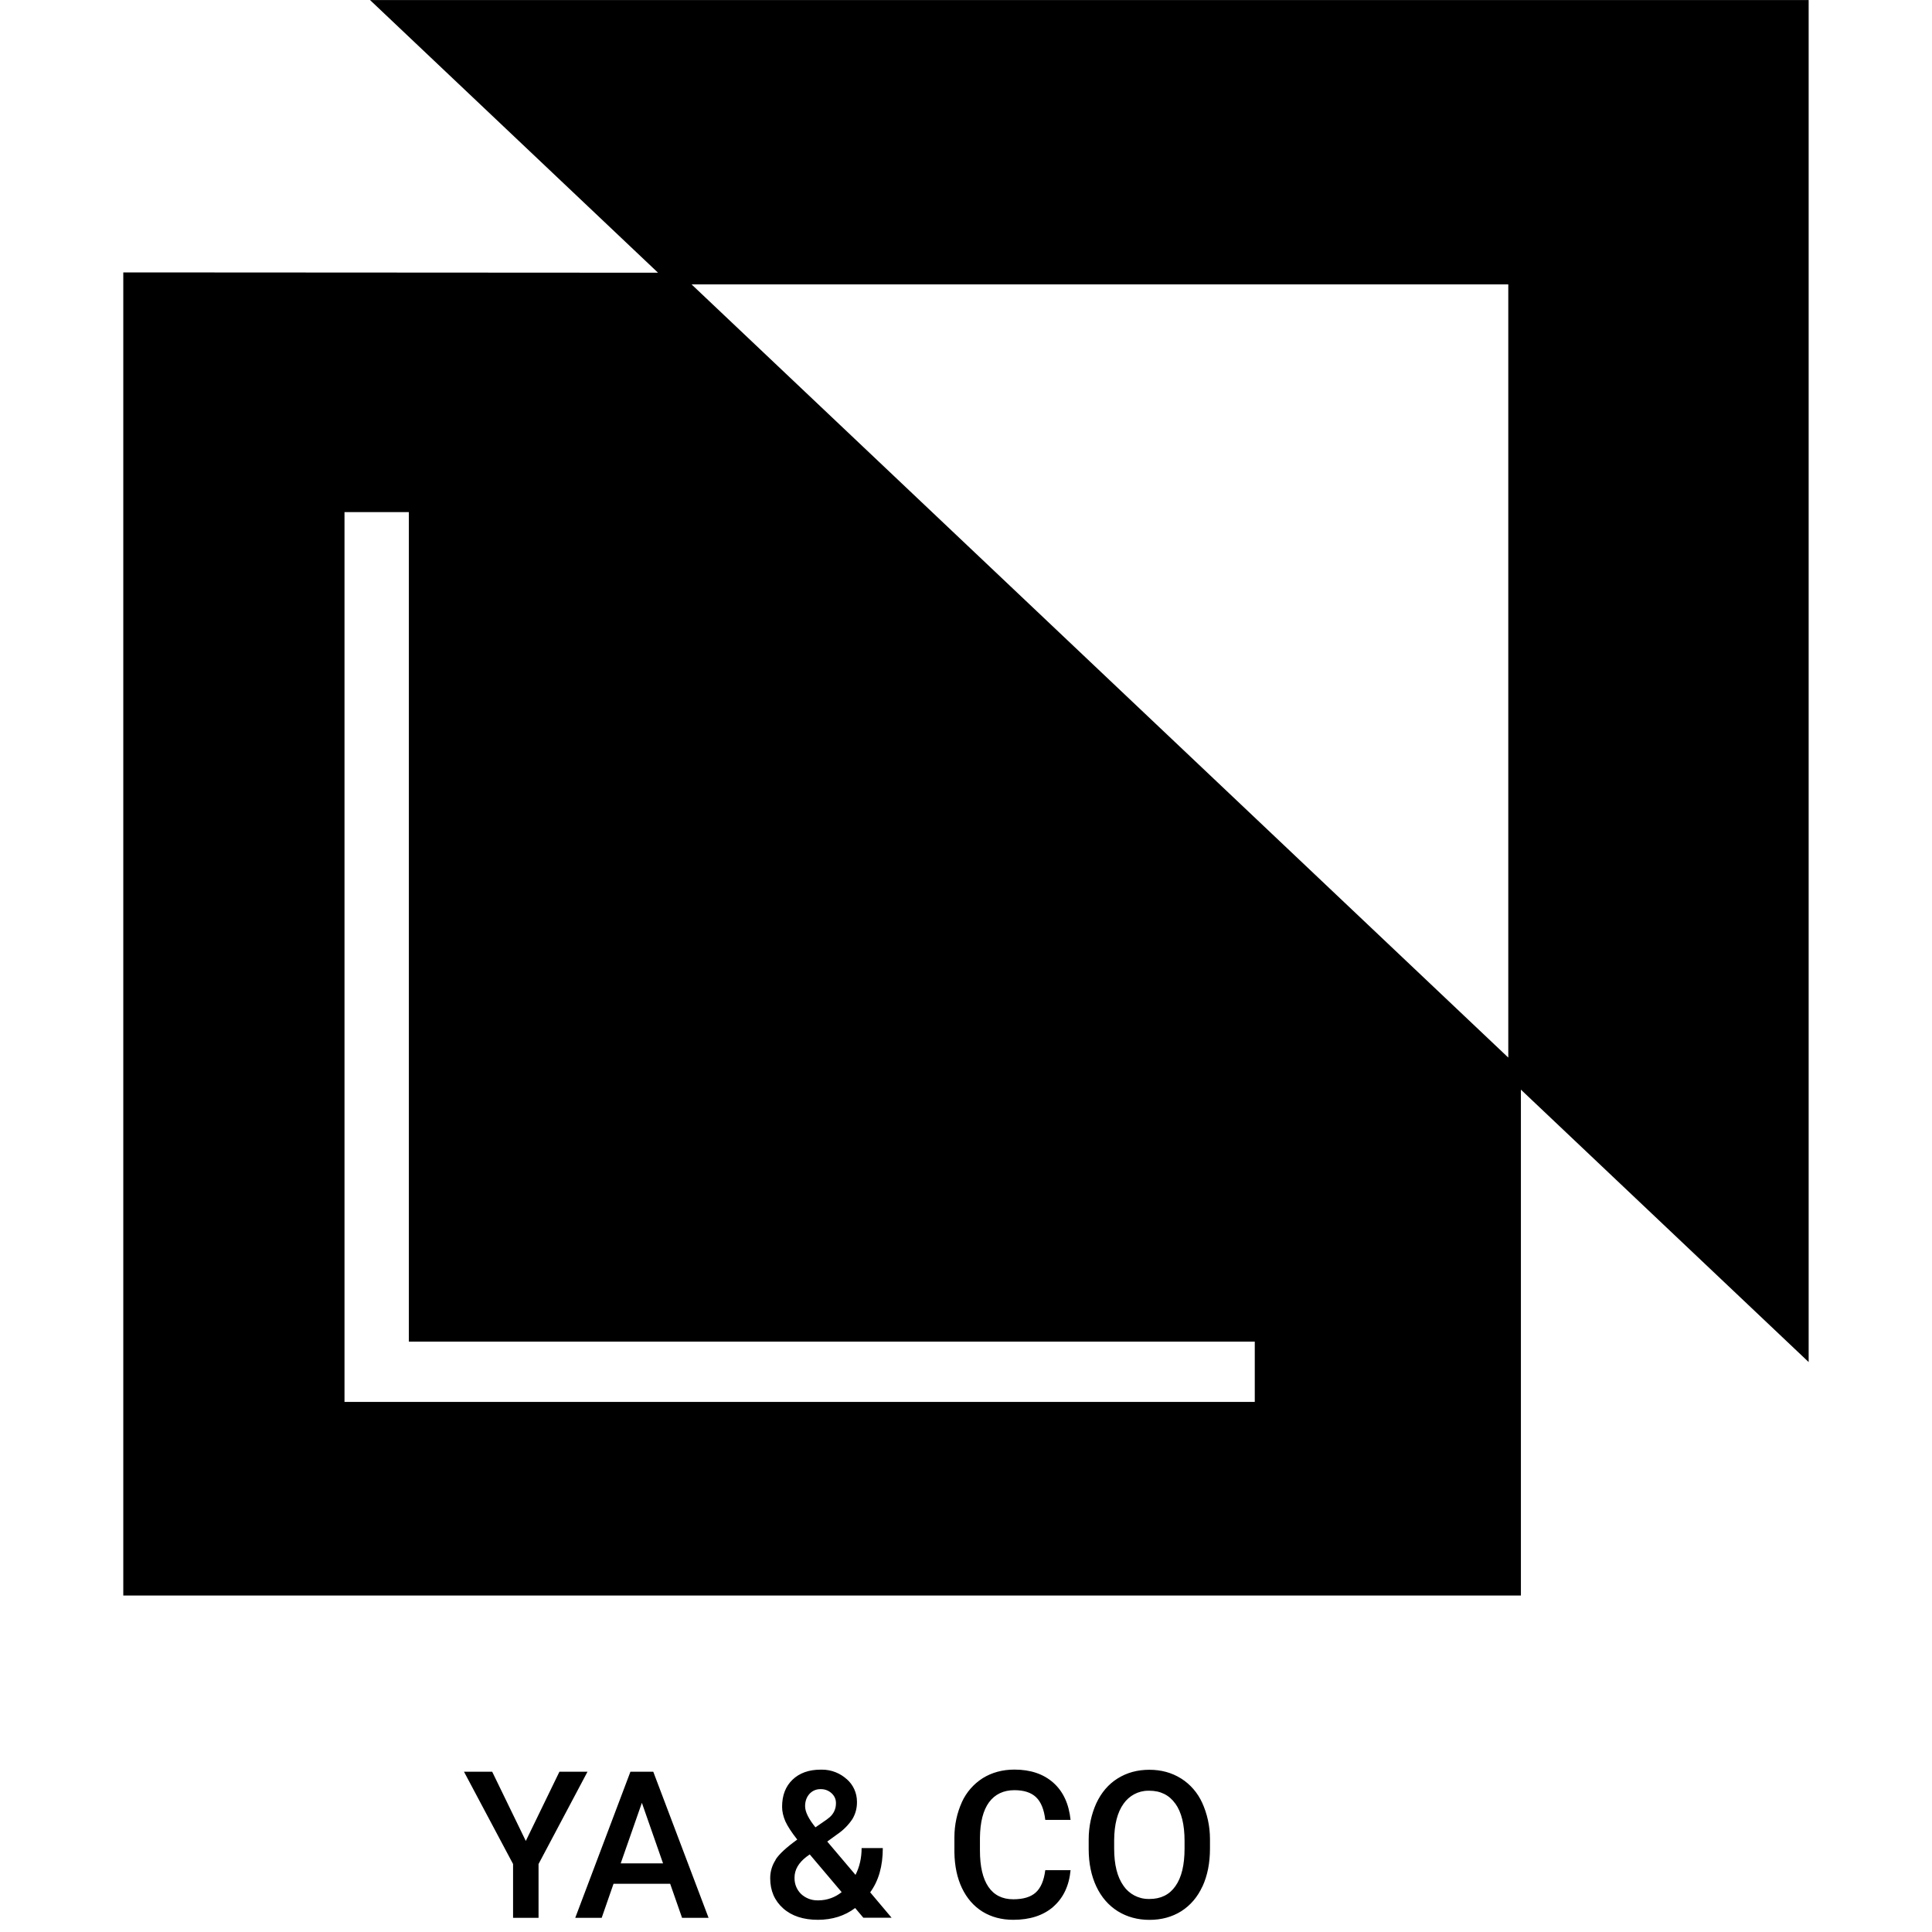
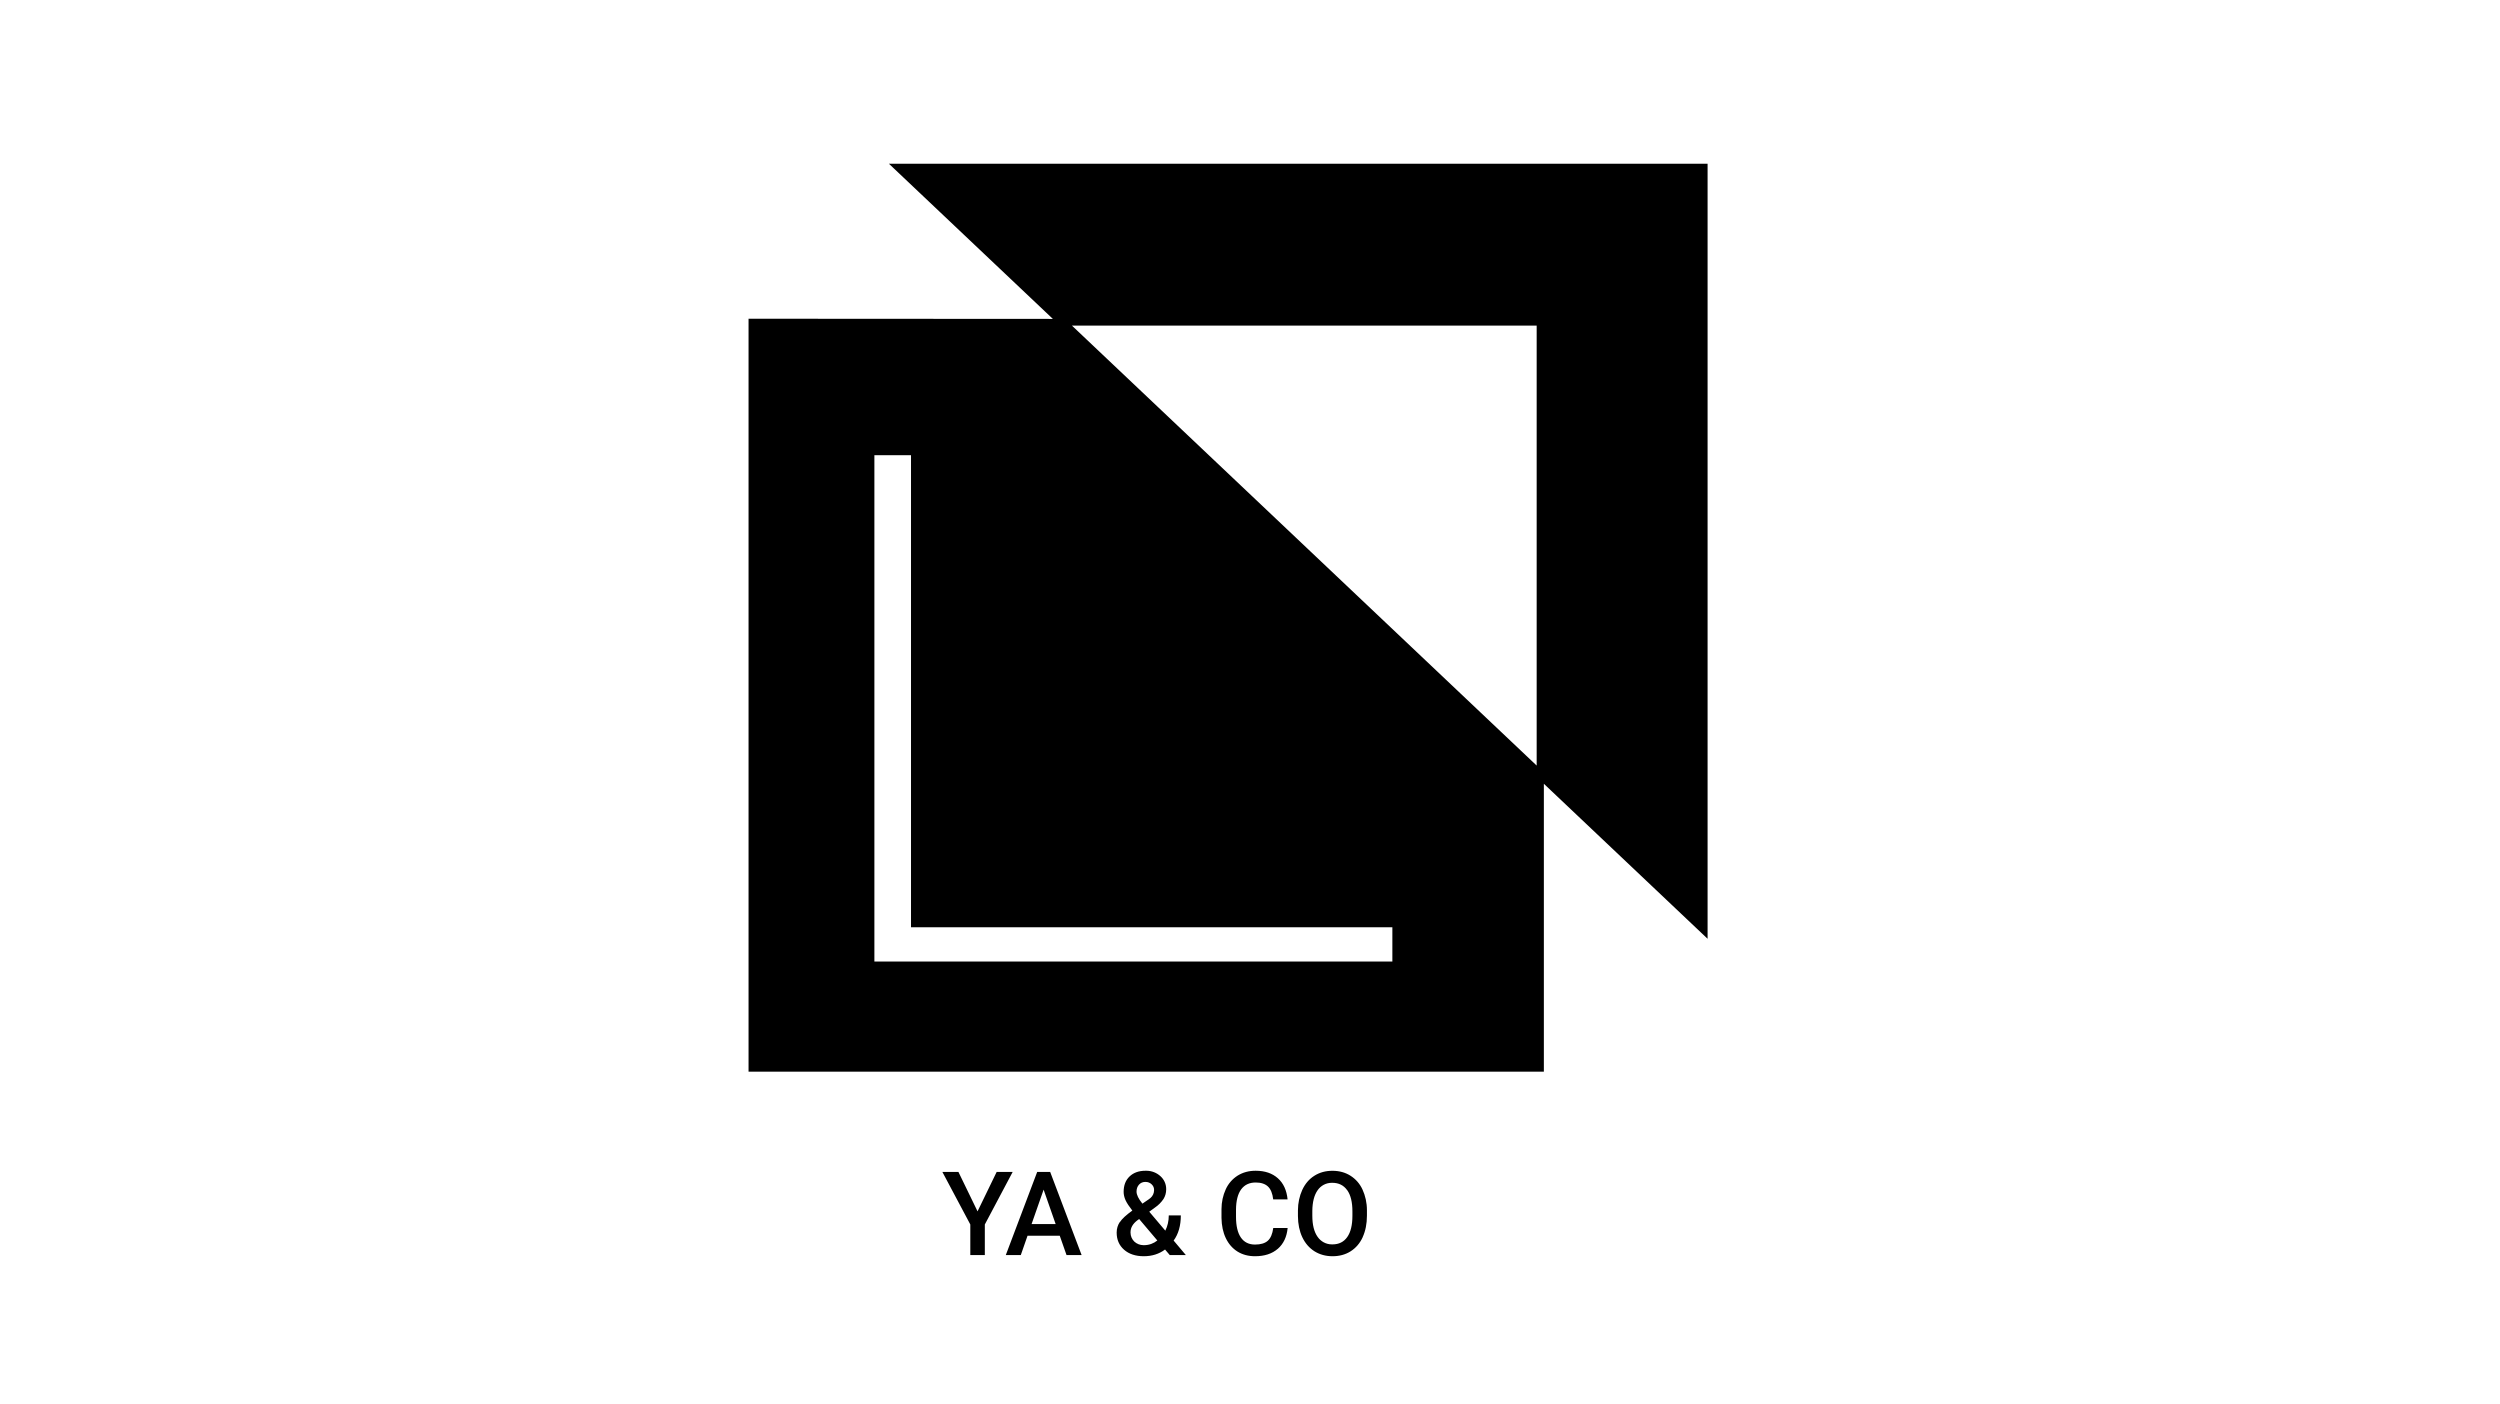
- <svg xmlns="http://www.w3.org/2000/svg" version="1.1" width="32" height="32" viewBox="0 0 32 32">
-   <path d="M6.128 0l4.771 4.517-8.857-0.005v21.915h23.149v-8.379l4.766 4.512v-22.559h-23.83zM24.982 17.517l-13.528-12.807h13.528v12.807zM20.782 23.22h-15.076v-14.738h1.066v13.74h14.011v0.997zM9.266 29.345h0.465l-0.811 1.529v0.891h-0.422v-0.891l-0.813-1.529h0.467l0.557 1.147 0.557-1.147zM9.966 31.765l0.196-0.564h0.938l0.197 0.564h0.439l-0.916-2.42h-0.378l-0.914 2.42h0.437zM10.631 29.859l0.351 1.004h-0.701l0.351-1.004zM12.848 30.804c-0.057 0.085-0.091 0.19-0.091 0.303 0 0.001 0 0.003 0 0.004v-0c0 0.204 0.072 0.37 0.214 0.497s0.336 0.19 0.575 0.19c0.239 0 0.445-0.065 0.618-0.195l0.136 0.161h0.468l-0.355-0.421c0.14-0.191 0.209-0.435 0.209-0.733h-0.351c0 0.163-0.034 0.311-0.101 0.444l-0.468-0.552 0.165-0.12c0.1-0.068 0.184-0.152 0.249-0.249l0.002-0.003c0.048-0.079 0.076-0.174 0.076-0.275 0-0.001 0-0.003-0-0.004v0c0-0.003 0-0.006 0-0.009 0-0.149-0.065-0.283-0.169-0.374l-0.001-0c-0.108-0.097-0.251-0.157-0.408-0.157-0.008 0-0.017 0-0.025 0l0.001-0c-0.195 0-0.35 0.056-0.465 0.166s-0.173 0.259-0.173 0.449c0 0.078 0.018 0.157 0.054 0.241 0.038 0.083 0.104 0.184 0.197 0.302-0.179 0.129-0.3 0.24-0.36 0.334zM13.94 31.34c-0.104 0.084-0.237 0.135-0.382 0.136h-0c-0.006 0-0.013 0-0.020 0-0.104 0-0.199-0.040-0.27-0.106l0 0c-0.067-0.066-0.108-0.157-0.108-0.259 0-0.005 0-0.009 0-0.014l-0 0.001c0-0.129 0.067-0.245 0.2-0.346l0.052-0.037 0.528 0.624zM13.507 30.267c-0.114-0.141-0.172-0.257-0.172-0.351 0-0.081 0.024-0.148 0.070-0.201 0.044-0.049 0.107-0.081 0.178-0.081 0.004 0 0.007 0 0.010 0l-0.001-0c0.003-0 0.006-0 0.009-0 0.067 0 0.127 0.026 0.173 0.068l-0-0c0.048 0.045 0.072 0.099 0.072 0.161 0 0.003 0 0.006 0 0.009 0 0.090-0.040 0.171-0.103 0.226l-0 0-0.052 0.041-0.184 0.127zM17.446 31.582c-0.166 0.144-0.387 0.216-0.663 0.216-0.193 0-0.363-0.045-0.511-0.136-0.146-0.092-0.259-0.222-0.339-0.39s-0.121-0.364-0.125-0.587v-0.226l0 0.001c-0-0.010-0-0.020-0-0.030 0-0.208 0.045-0.406 0.122-0.576l0.002-0.006c0.074-0.162 0.193-0.299 0.345-0.396 0.152-0.094 0.327-0.142 0.525-0.142 0.267 0 0.482 0.073 0.645 0.218s0.257 0.35 0.285 0.615h-0.419c-0.020-0.174-0.072-0.299-0.153-0.376s-0.2-0.116-0.357-0.116c-0.182 0-0.323 0.067-0.422 0.201-0.097 0.133-0.147 0.328-0.15 0.587v0.214c0 0.262 0.047 0.462 0.14 0.599s0.232 0.206 0.412 0.206c0.165 0 0.289-0.037 0.372-0.112s0.136-0.197 0.158-0.37h0.419c-0.024 0.257-0.12 0.46-0.286 0.605zM19.918 31.243c0.082-0.18 0.123-0.388 0.123-0.625v-0.134c0-0.007 0-0.016 0-0.024 0-0.216-0.047-0.421-0.131-0.605l0.004 0.009c-0.077-0.171-0.199-0.31-0.35-0.406l-0.004-0.002c-0.152-0.095-0.326-0.143-0.524-0.143s-0.372 0.048-0.525 0.144c-0.152 0.095-0.27 0.233-0.354 0.414-0.079 0.175-0.125 0.38-0.125 0.595 0 0.011 0 0.021 0 0.032l-0-0.002v0.136c0.001 0.232 0.043 0.436 0.126 0.613 0.084 0.178 0.203 0.315 0.356 0.411 0.154 0.095 0.329 0.143 0.525 0.143 0.199 0 0.374-0.048 0.526-0.143 0.152-0.097 0.27-0.234 0.352-0.413zM19.468 29.874c0.102 0.143 0.152 0.349 0.152 0.618v0.126c0 0.272-0.050 0.48-0.151 0.622-0.099 0.142-0.242 0.213-0.429 0.213-0.005 0-0.011 0-0.017 0-0.171 0-0.323-0.086-0.413-0.216l-0.001-0.002c-0.104-0.145-0.155-0.351-0.155-0.617v-0.14c0.002-0.26 0.054-0.462 0.156-0.603 0.091-0.13 0.24-0.215 0.409-0.215 0.006 0 0.012 0 0.018 0l-0.001-0c0.187 0 0.33 0.072 0.431 0.214z" />
+ <svg xmlns="http://www.w3.org/2000/svg" version="1.1" width="57" height="32" viewBox="0 0 57 32">
+   <path d="M20.267 3.733l3.738 3.538-6.938-0.004v17.167h18.133v-6.564l3.733 3.534v-17.671h-18.667zM35.036 17.455l-10.597-10.032h10.597v10.032zM31.746 21.923h-11.81v-11.545h0.835v10.763h10.975v0.781zM22.725 26.72h0.364l-0.635 1.198v0.698h-0.331v-0.698l-0.637-1.198h0.366l0.436 0.899 0.436-0.899zM23.274 28.616l0.154-0.442h0.734l0.155 0.442h0.344l-0.717-1.896h-0.296l-0.716 1.896h0.342zM23.794 27.123l0.275 0.786h-0.549l0.275-0.787zM25.531 27.863c-0.045 0.067-0.071 0.149-0.071 0.238 0 0.001 0 0.002 0 0.003v-0c0 0.16 0.056 0.29 0.168 0.389s0.263 0.149 0.45 0.149c0.188 0 0.349-0.051 0.485-0.153l0.107 0.126h0.367l-0.278-0.33c0.109-0.149 0.164-0.341 0.164-0.574h-0.275c0 0.128-0.027 0.244-0.079 0.348l-0.366-0.432 0.129-0.094c0.078-0.053 0.144-0.119 0.195-0.195l0.002-0.003c0.038-0.061 0.060-0.136 0.060-0.216 0-0.001 0-0.002 0-0.003v0c0-0.002 0-0.005 0-0.007 0-0.117-0.051-0.221-0.132-0.293l-0-0c-0.084-0.076-0.197-0.123-0.32-0.123-0.007 0-0.013 0-0.020 0l0.001-0c-0.153 0-0.274 0.044-0.364 0.13s-0.135 0.203-0.135 0.352c0 0.061 0.014 0.123 0.043 0.189 0.030 0.065 0.082 0.144 0.155 0.237-0.14 0.101-0.235 0.188-0.282 0.261zM26.387 28.283c-0.081 0.066-0.185 0.106-0.299 0.107h-0c-0.005 0-0.010 0-0.015 0-0.082 0-0.156-0.031-0.212-0.083l0 0c-0.052-0.052-0.085-0.123-0.085-0.203 0-0.004 0-0.007 0-0.011l-0 0.001c0-0.101 0.052-0.192 0.156-0.271l0.041-0.029 0.414 0.489zM26.047 27.443c-0.090-0.11-0.134-0.202-0.134-0.275 0-0.063 0.019-0.116 0.055-0.157 0.034-0.039 0.084-0.063 0.139-0.063 0.003 0 0.005 0 0.008 0h-0c0.002-0 0.004-0 0.007-0 0.052 0 0.1 0.020 0.135 0.054l-0-0c0.037 0.035 0.056 0.077 0.056 0.126 0 0.002 0 0.005 0 0.007 0 0.071-0.031 0.134-0.080 0.177l-0 0-0.041 0.032-0.145 0.099zM29.133 28.473c-0.13 0.113-0.303 0.169-0.519 0.169-0.151 0-0.284-0.035-0.4-0.107-0.114-0.072-0.203-0.174-0.266-0.306s-0.095-0.285-0.098-0.46v-0.177l0 0.001c-0-0.008-0-0.015-0-0.023 0-0.163 0.035-0.318 0.096-0.451l0.002-0.005c0.058-0.127 0.151-0.234 0.27-0.31 0.119-0.074 0.256-0.111 0.411-0.111 0.21 0 0.378 0.057 0.506 0.171s0.201 0.274 0.222 0.482h-0.328c-0.016-0.136-0.056-0.234-0.12-0.294s-0.157-0.091-0.28-0.091c-0.143 0-0.253 0.052-0.331 0.157-0.076 0.105-0.115 0.257-0.117 0.46v0.167c0 0.205 0.037 0.362 0.11 0.469s0.181 0.162 0.323 0.162c0.129 0 0.227-0.029 0.292-0.087s0.106-0.155 0.124-0.29h0.328c-0.019 0.202-0.094 0.36-0.224 0.474zM31.069 28.207c0.064-0.141 0.097-0.304 0.097-0.49v-0.105c0-0.006 0-0.013 0-0.020 0-0.169-0.036-0.329-0.102-0.473l0.003 0.007c-0.060-0.134-0.156-0.243-0.274-0.318l-0.003-0.002c-0.119-0.075-0.256-0.112-0.411-0.112s-0.291 0.037-0.411 0.113c-0.119 0.075-0.211 0.182-0.277 0.324-0.062 0.137-0.098 0.297-0.098 0.466 0 0.008 0 0.016 0 0.025l-0-0.001v0.107c0.001 0.181 0.034 0.341 0.099 0.48 0.066 0.139 0.159 0.246 0.279 0.322 0.121 0.075 0.258 0.112 0.411 0.112 0.156 0 0.293-0.037 0.412-0.112 0.119-0.076 0.212-0.183 0.276-0.323zM30.716 27.135c0.080 0.112 0.119 0.274 0.119 0.484v0.099c0 0.213-0.039 0.376-0.118 0.487-0.078 0.111-0.19 0.167-0.336 0.167-0.004 0-0.009 0-0.014 0-0.134 0-0.253-0.067-0.324-0.17l-0.001-0.001c-0.081-0.114-0.121-0.275-0.121-0.483v-0.109c0.002-0.204 0.043-0.362 0.122-0.473 0.071-0.102 0.188-0.168 0.321-0.168 0.005 0 0.010 0 0.014 0l-0.001-0c0.146 0 0.259 0.056 0.338 0.168z" />
</svg>
